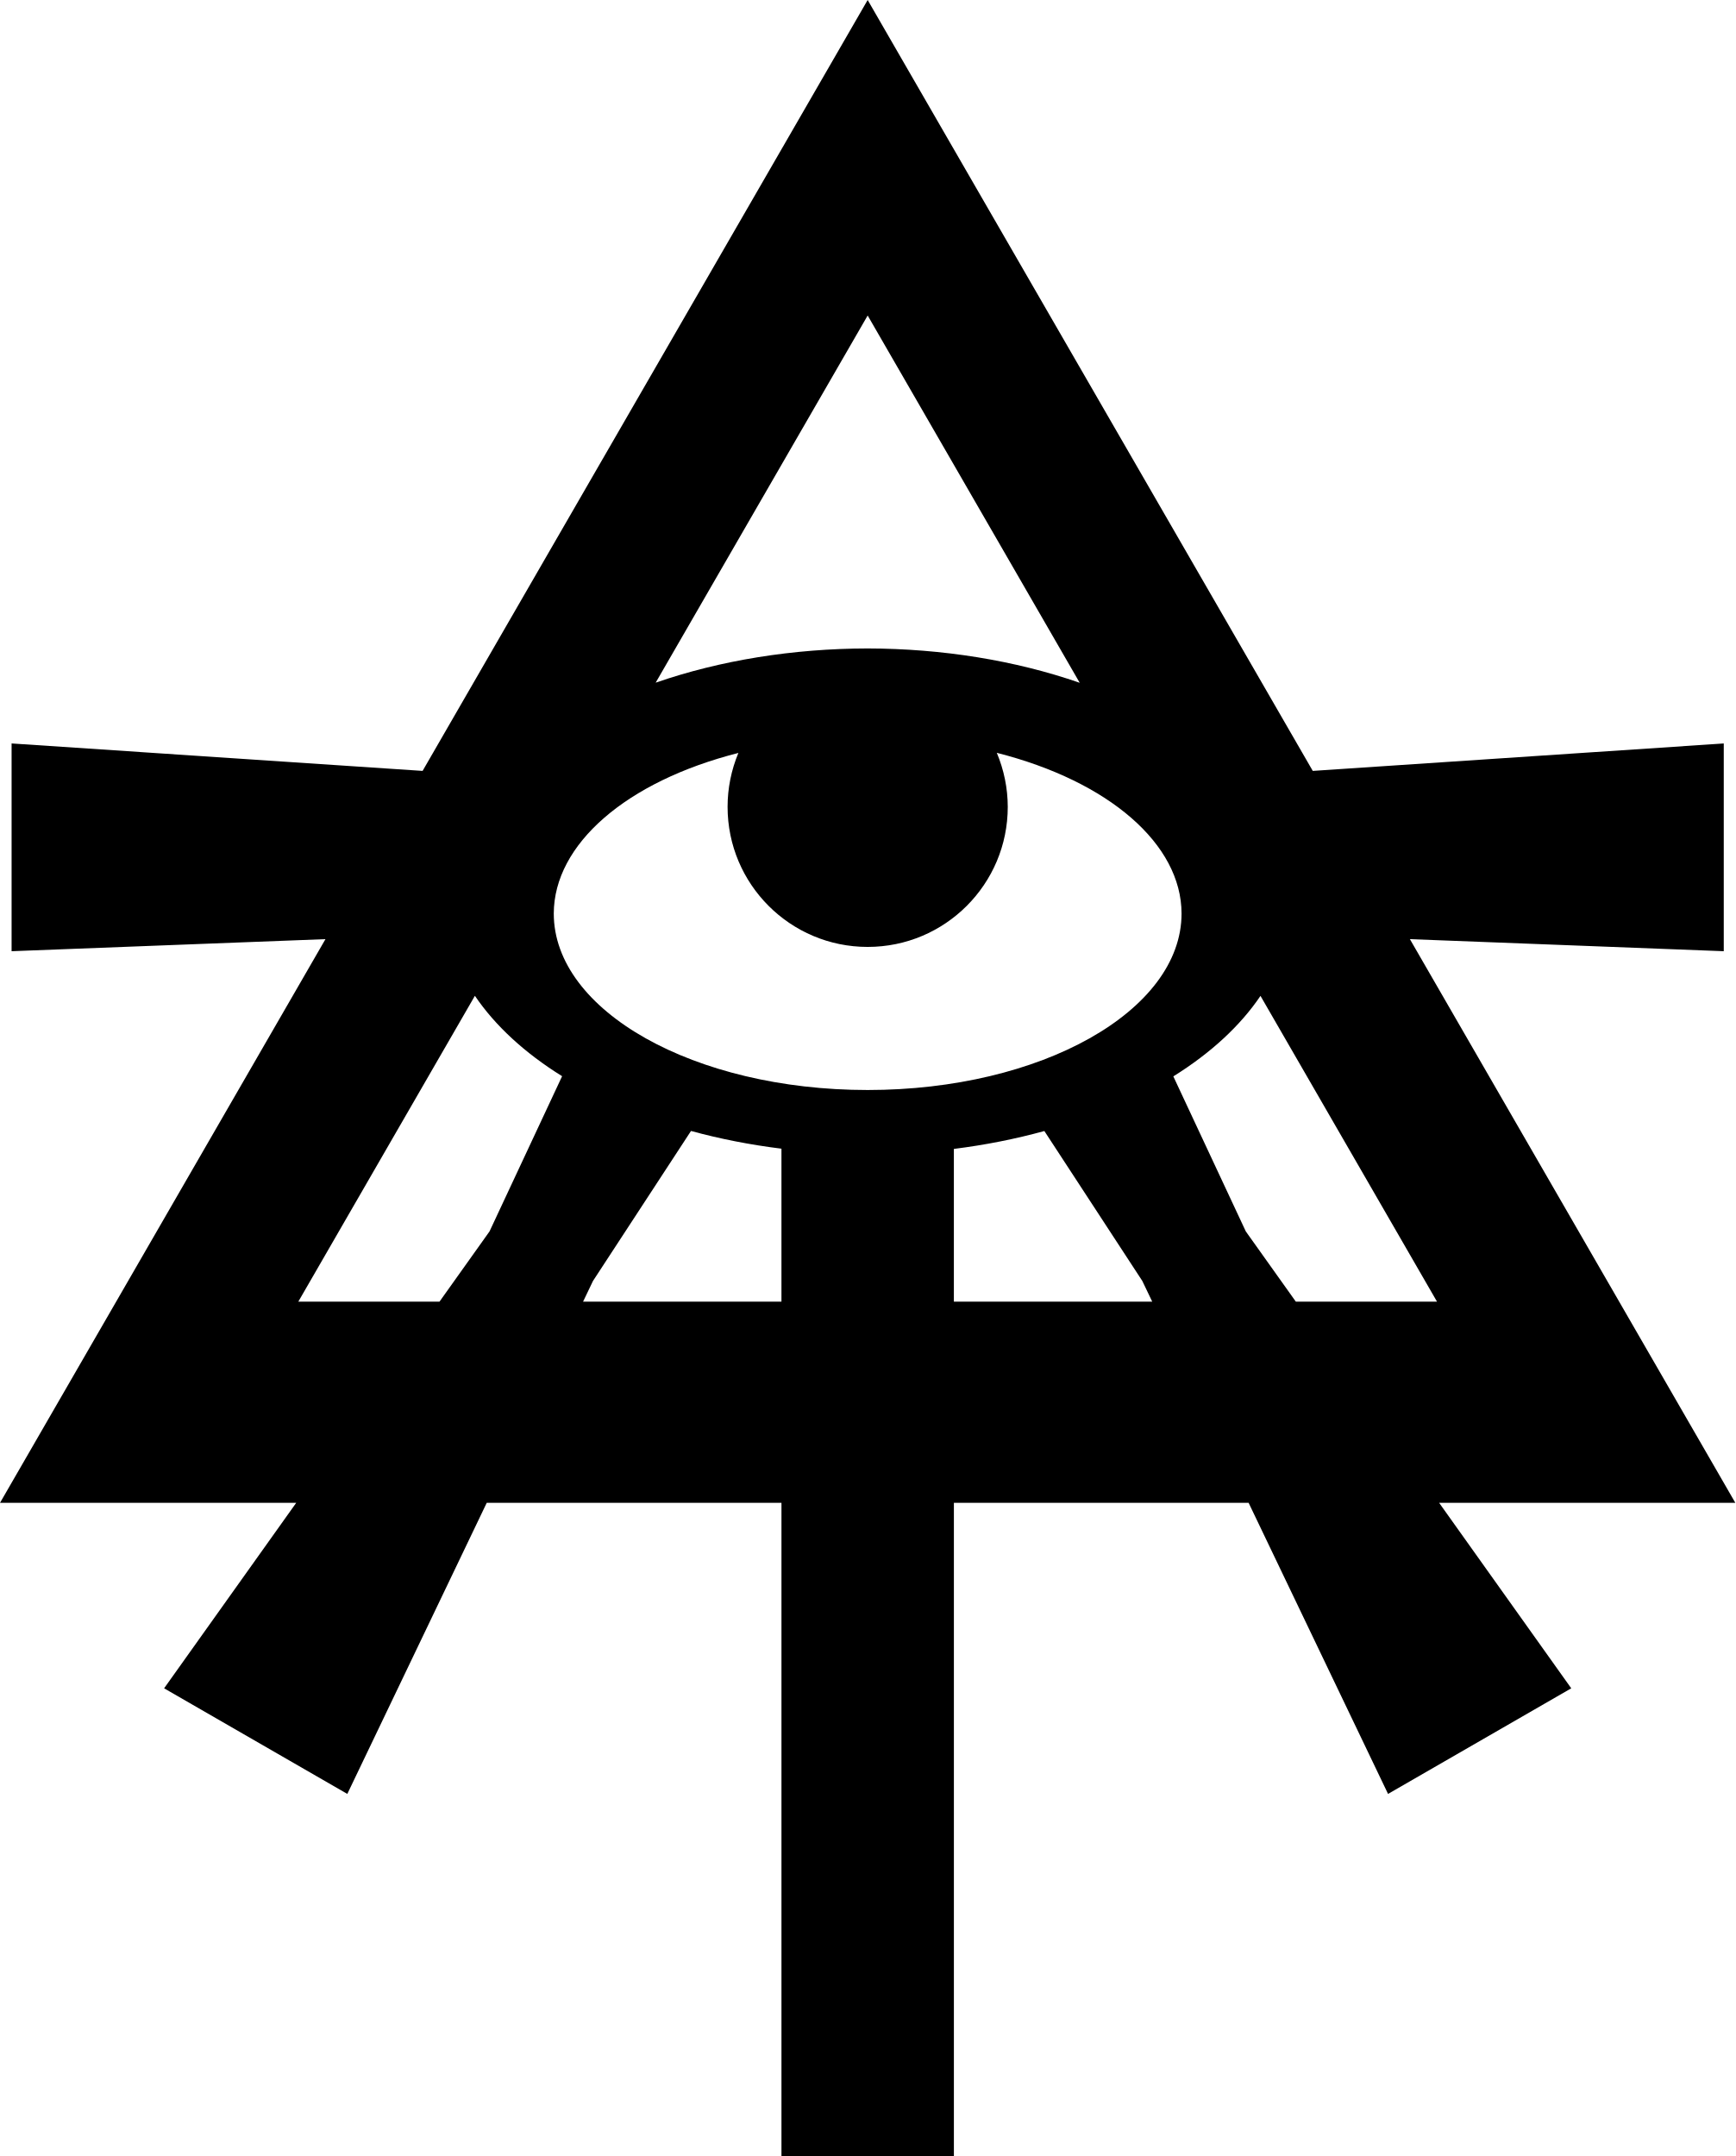
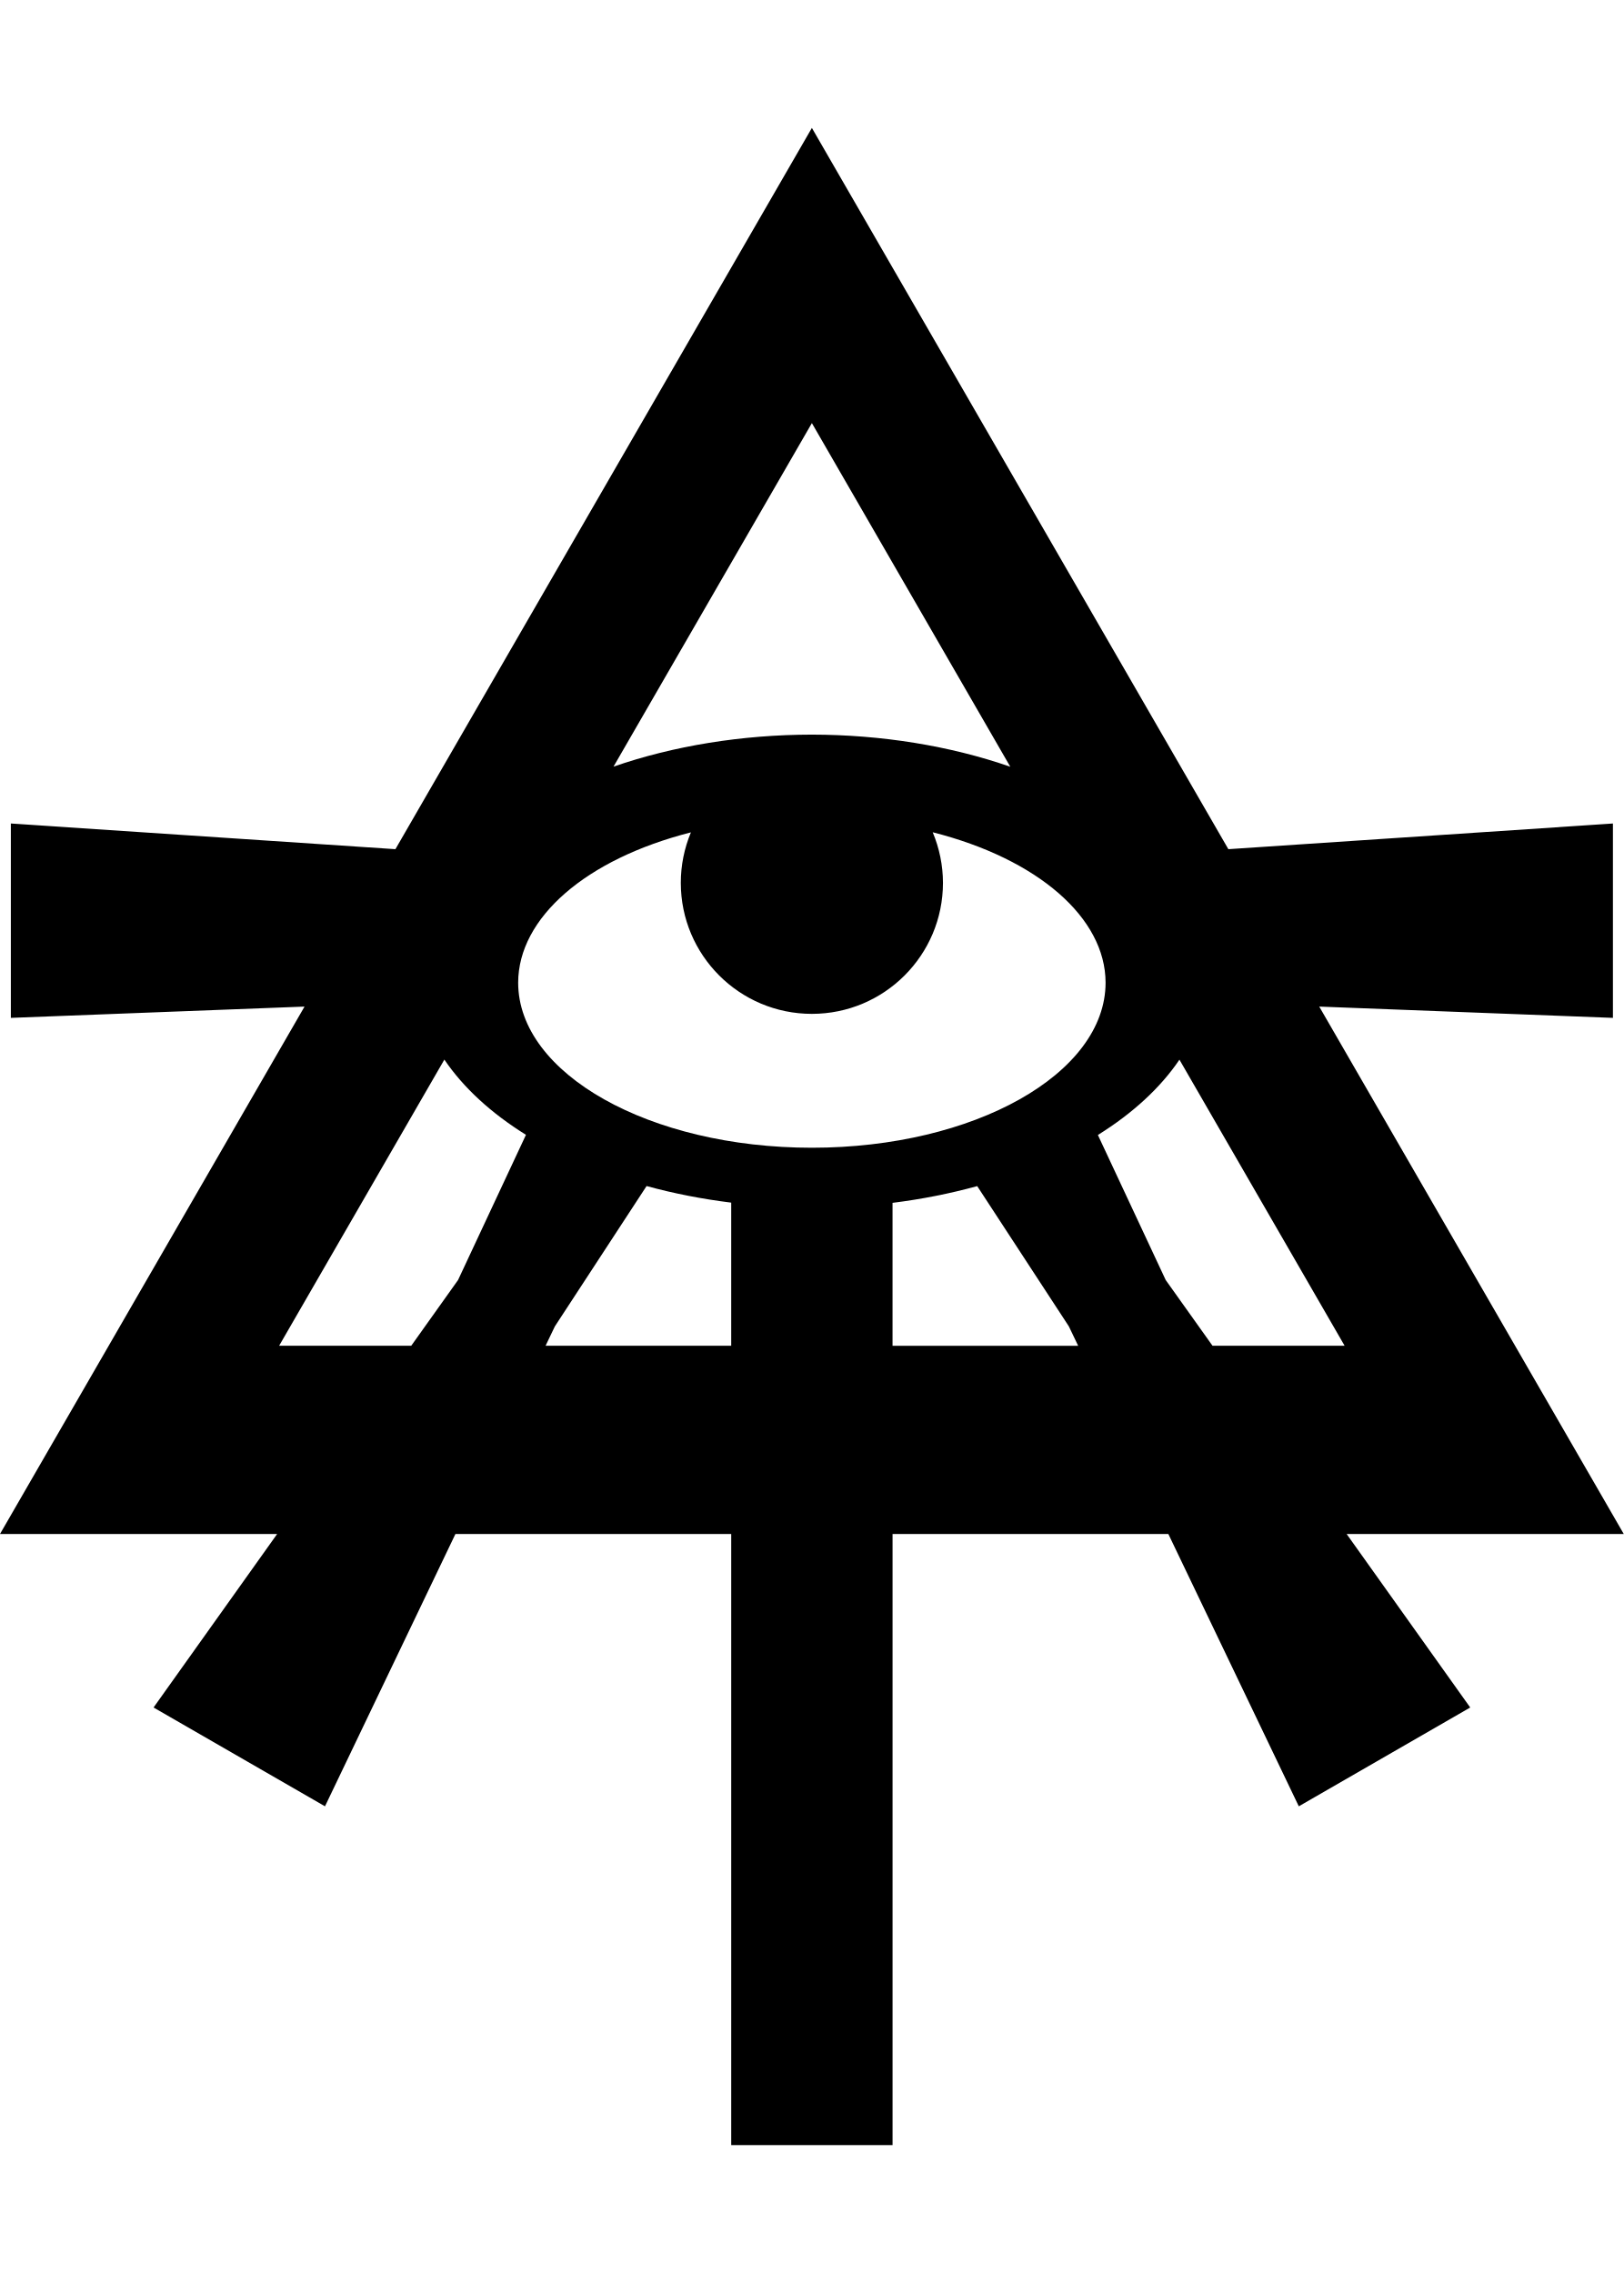
- <svg xmlns="http://www.w3.org/2000/svg" width="643.906" height="800" viewBox="0 0 170.367 211.667" version="1.1" id="svg8">
-   <defs id="defs2">
-     <clipPath id="clipEmfPath1" clipPathUnits="userSpaceOnUse">
-       <path id="path815" d="M 0,0 H 408.857 V 440.227 H 0 Z" />
-     </clipPath>
-     <clipPath id="clipEmfPath2" clipPathUnits="userSpaceOnUse">
-       <path id="path818" d="M 2.775,2.779 V 440.227 H 408.857 V 2.779 Z" />
-     </clipPath>
-     <pattern y="0" x="0" height="6" width="6" patternUnits="userSpaceOnUse" id="EMFhbasepattern" />
-   </defs>
+ <svg xmlns="http://www.w3.org/2000/svg" width="200" height="280" viewBox="0 0 170.367 211.667" version="1.1" id="svg8">
  <g id="layer1" transform="translate(-63.43864,-177.7831)">
-     <g id="g824" clip-path="url(#clipEmfPath1)" transform="matrix(0.1899641,0,0,0.1899641,55.67711,175.1186)" />
    <path style="opacity:1;fill:#000000;fill-opacity:1;stroke:none;stroke-width:0.353;stroke-linecap:round;stroke-linejoin:round;stroke-miterlimit:4;stroke-dasharray:none;stroke-opacity:0.451;paint-order:normal" d="m 148.623,177.783 -43.696,75.684 -40.35,-2.695 v 20.397 l 30.814,-1.185 -31.951,55.341 h 29.079 l -12.969,18.209 17.987,10.368 13.687,-28.577 h 28.936 v 64.125 h 16.928 v -64.125 h 28.936 l 13.688,28.577 17.986,-10.368 -12.969,-18.209 h 29.079 l -31.951,-55.341 30.814,1.185 v -20.397 l -40.35,2.695 z m 0,30.975 20.818,36.059 a 41.594,24.837 0 0 0 -20.818,-3.371 41.594,24.837 0 0 0 -20.813,3.359 z m 12.675,42.933 a 30.816,17.328 0 0 1 18.141,15.777 30.816,17.328 0 0 1 -30.816,17.328 30.816,17.328 0 0 1 -30.817,-17.328 30.816,17.328 0 0 1 18.125,-15.765 13.754,13.754 0 0 0 -1.061,5.291 13.754,13.754 0 0 0 13.754,13.754 13.754,13.754 0 0 0 13.753,-13.754 13.754,13.754 0 0 0 -1.077,-5.302 z m -51.236,23.856 a 41.594,24.837 0 0 0 8.562,7.893 l -7.125,15.237 -4.913,6.898 H 92.725 Z m 77.126,0.007 17.332,30.021 h -13.86 l -4.913,-6.898 -7.115,-15.22 a 41.594,24.837 0 0 0 8.557,-7.903 z m -55.909,13.262 a 41.594,24.837 0 0 0 8.88,1.74 v 15.019 H 120.682 l 0.973,-2.032 z m 34.691,0.007 9.618,14.721 0.973,2.032 h -19.475 v -14.997 a 41.594,24.837 0 0 0 8.883,-1.757 z" id="path833" />
  </g>
</svg>
